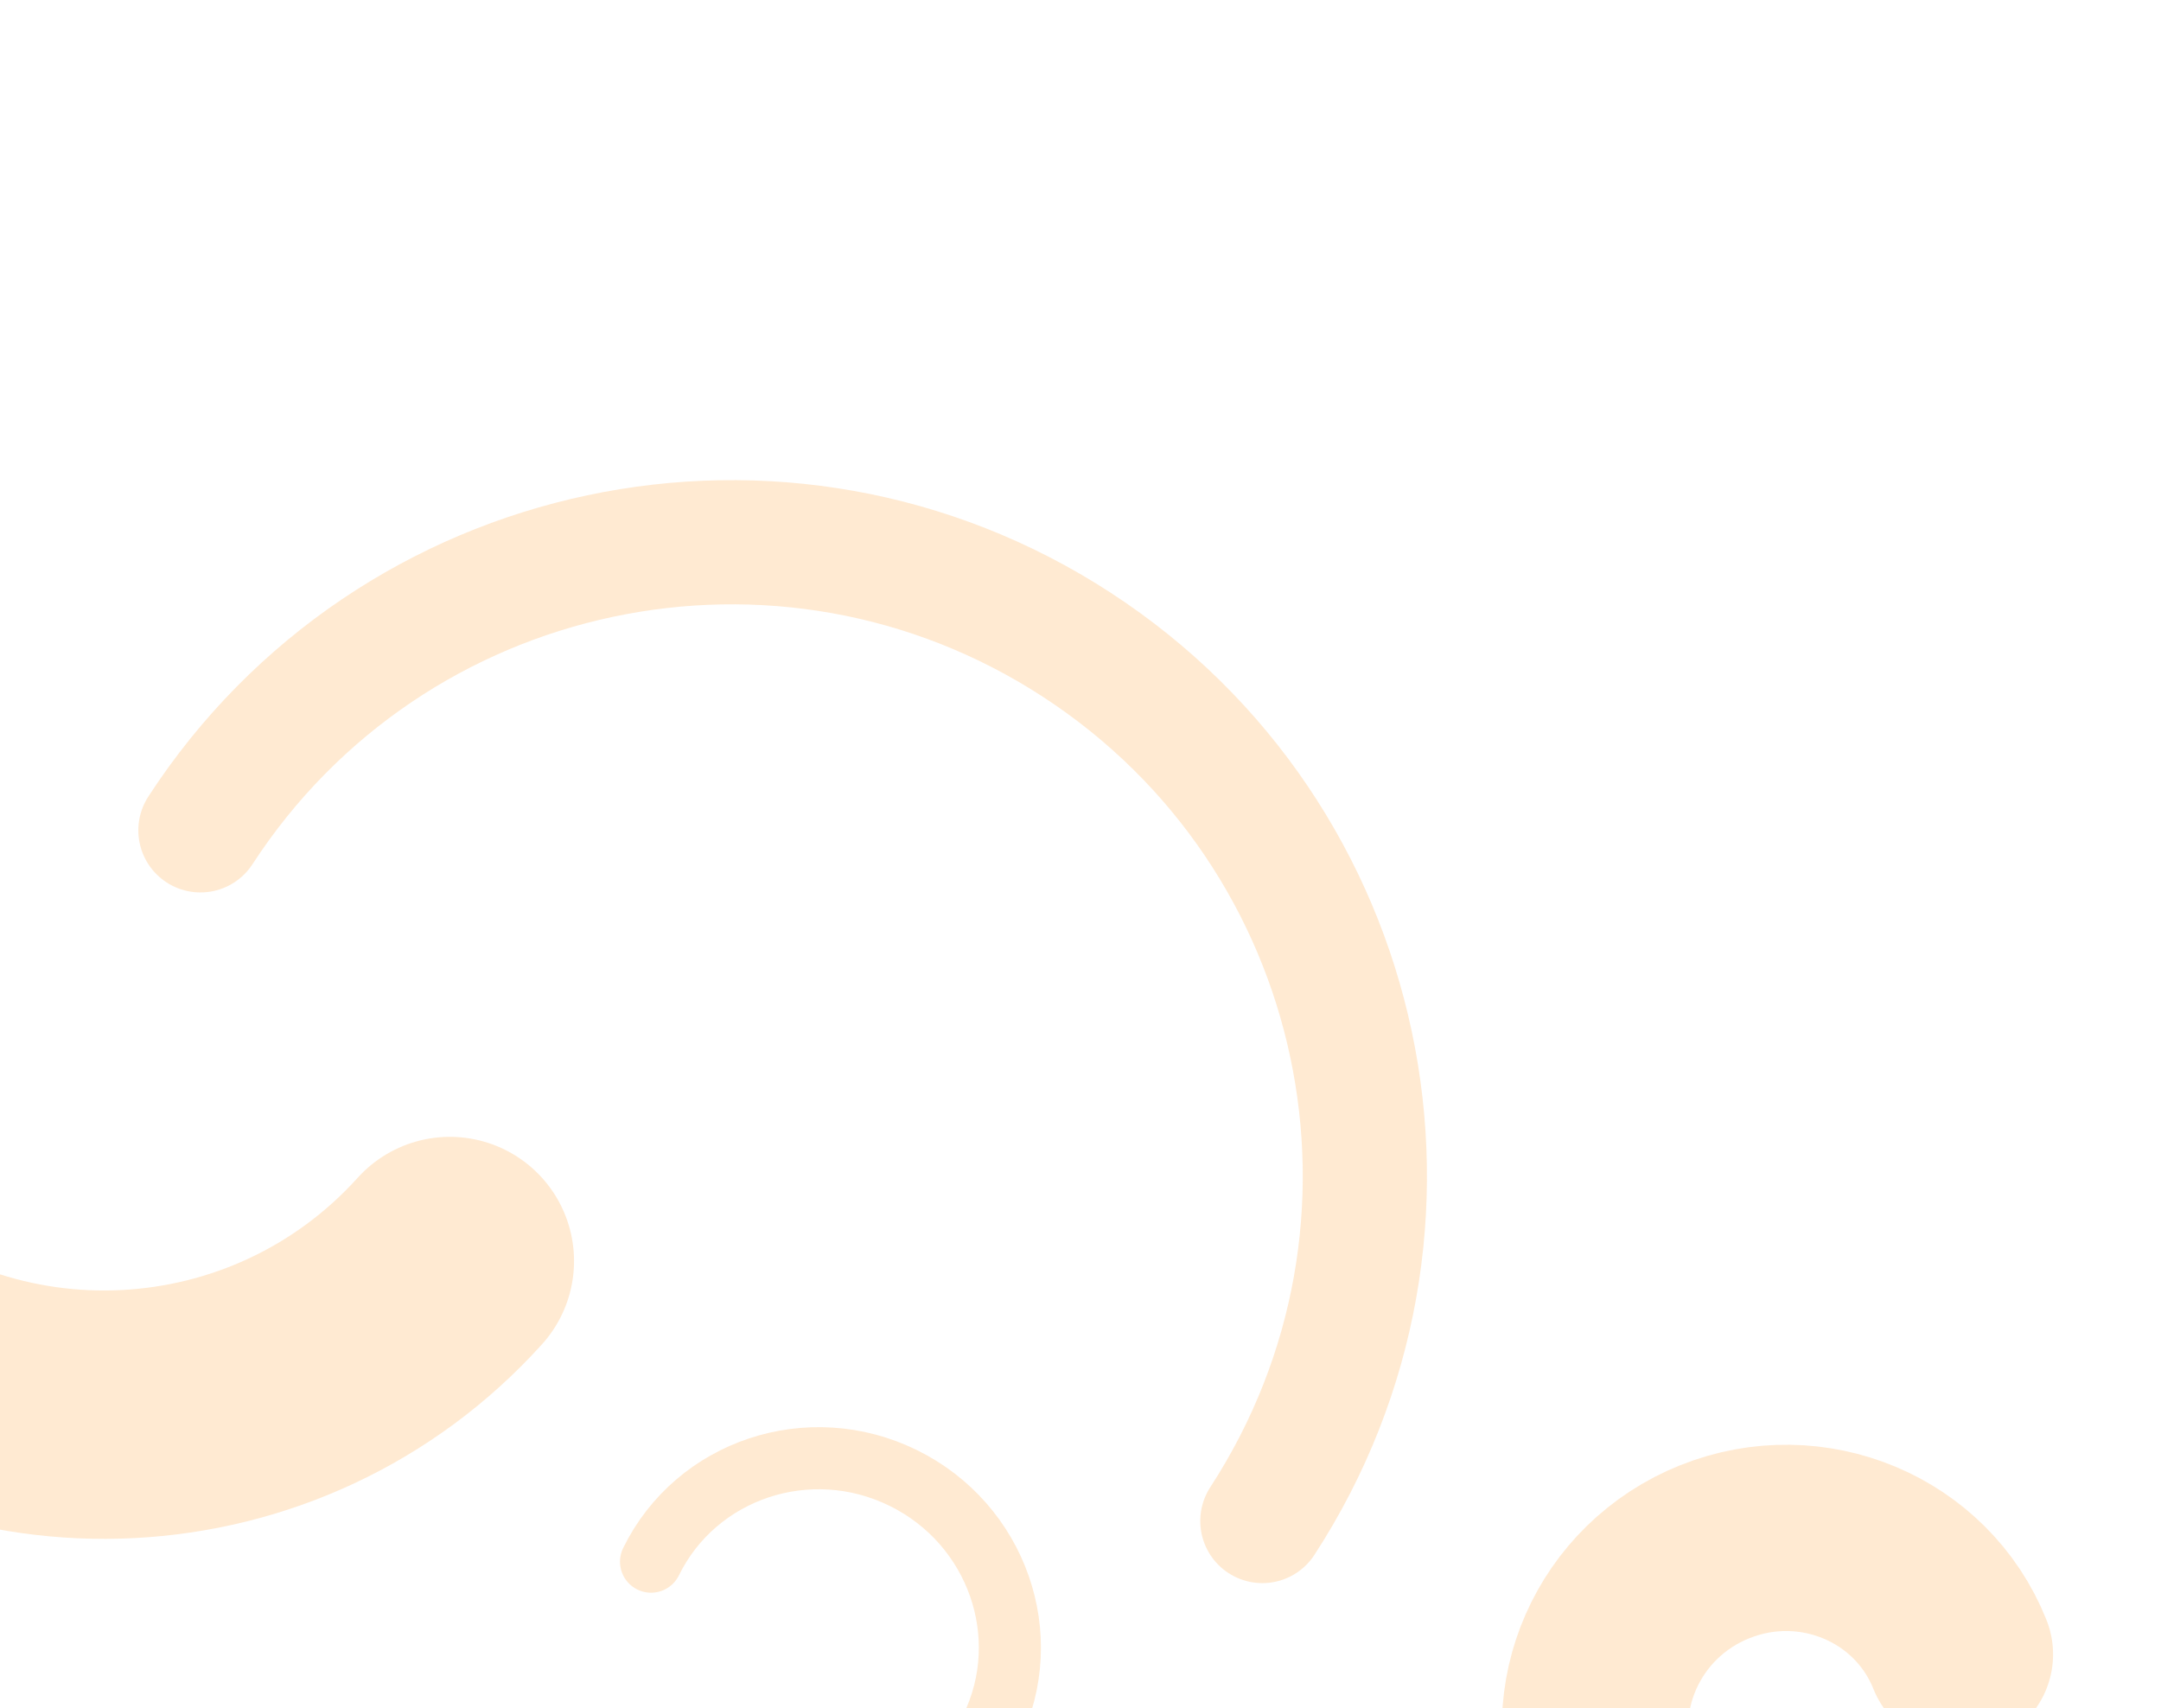
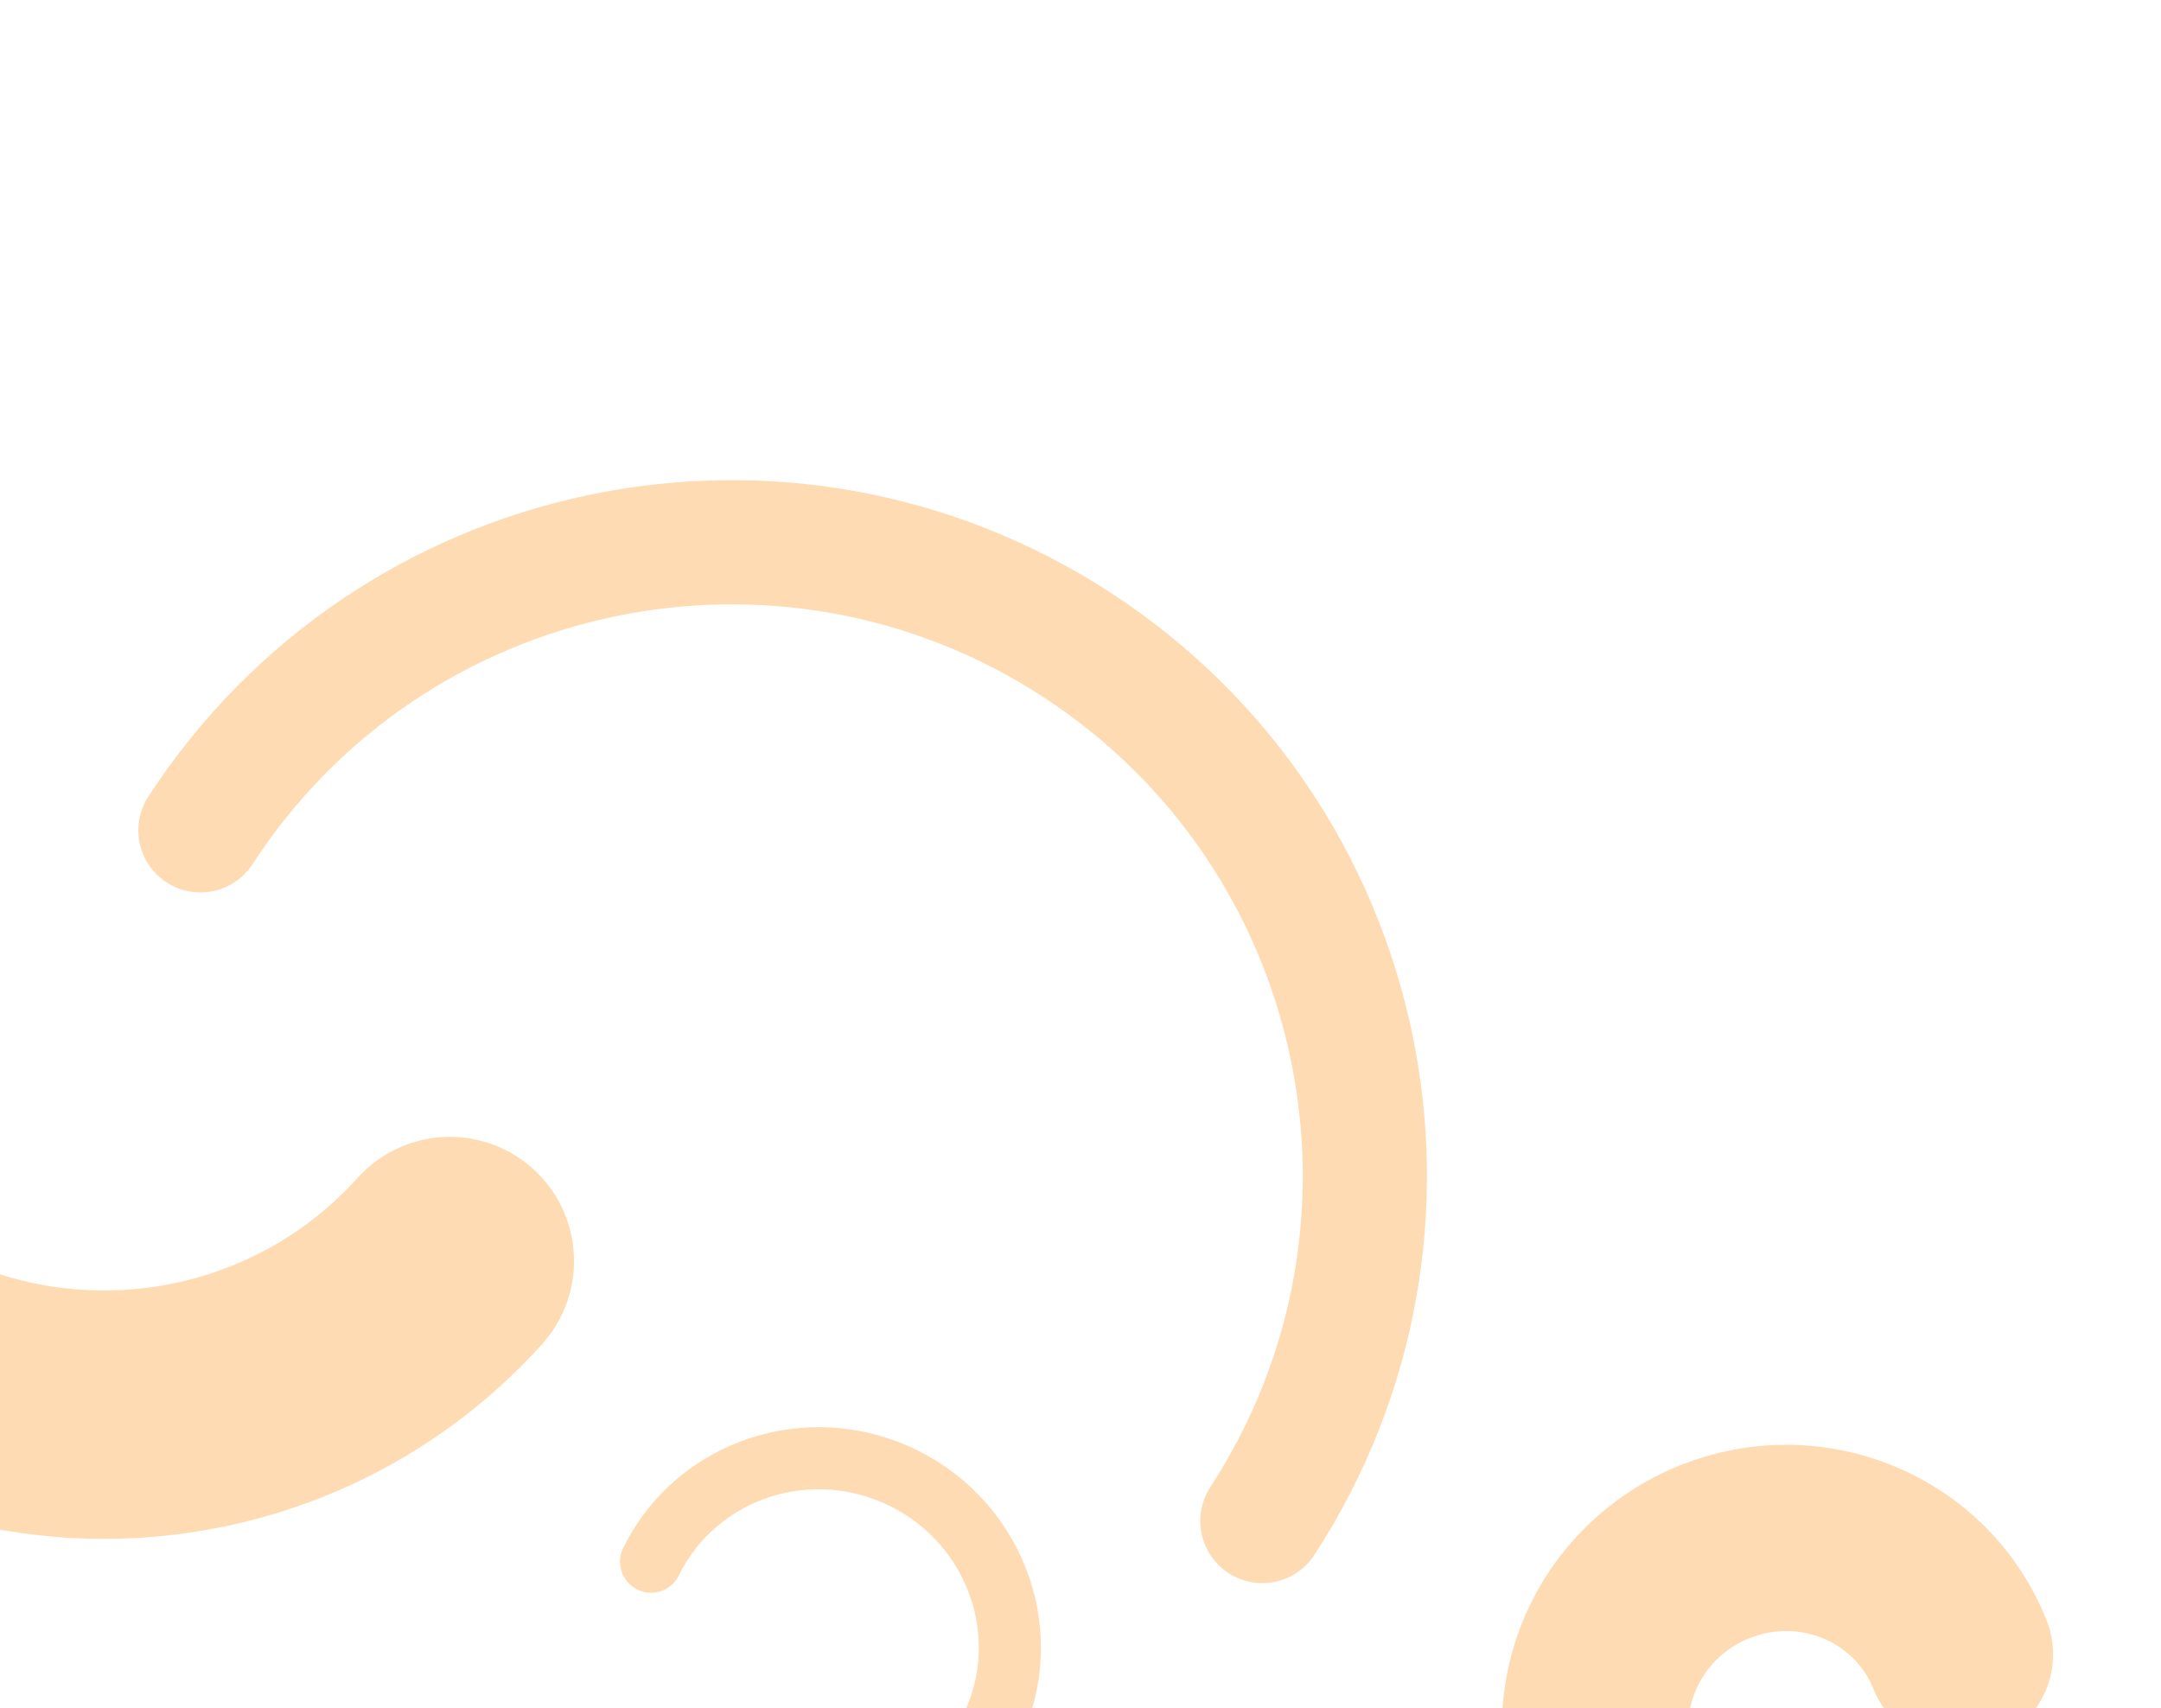
<svg xmlns="http://www.w3.org/2000/svg" width="348" height="275" viewBox="0 0 348 275" fill="none">
-   <g opacity="0.3">
+   <g opacity="0.5">
    <path d="M32.276 133.72C62.991 86.497 126.172 73.115 173.395 103.829C220.618 134.544 234.001 197.725 203.286 244.948" stroke="#FFB868" stroke-width="20" stroke-linecap="round" />
    <path d="M72.44 203.079C44.684 233.825 -2.742 236.248 -33.488 208.492C-64.234 180.736 -66.657 133.31 -38.901 102.564" stroke="#FFB868" stroke-width="40" stroke-linecap="round" />
    <path d="M258.977 289.063C252.827 273.678 260.522 256.137 276.163 249.885C291.804 243.633 309.47 251.036 315.619 266.421" stroke="#FFB868" stroke-width="30" stroke-linecap="round" />
    <path d="M104.842 251.493C112.145 236.621 130.322 230.583 145.442 238.008C160.562 245.433 166.899 263.508 159.596 278.381" stroke="#FFB868" stroke-width="10" stroke-linecap="round" />
  </g>
</svg>
